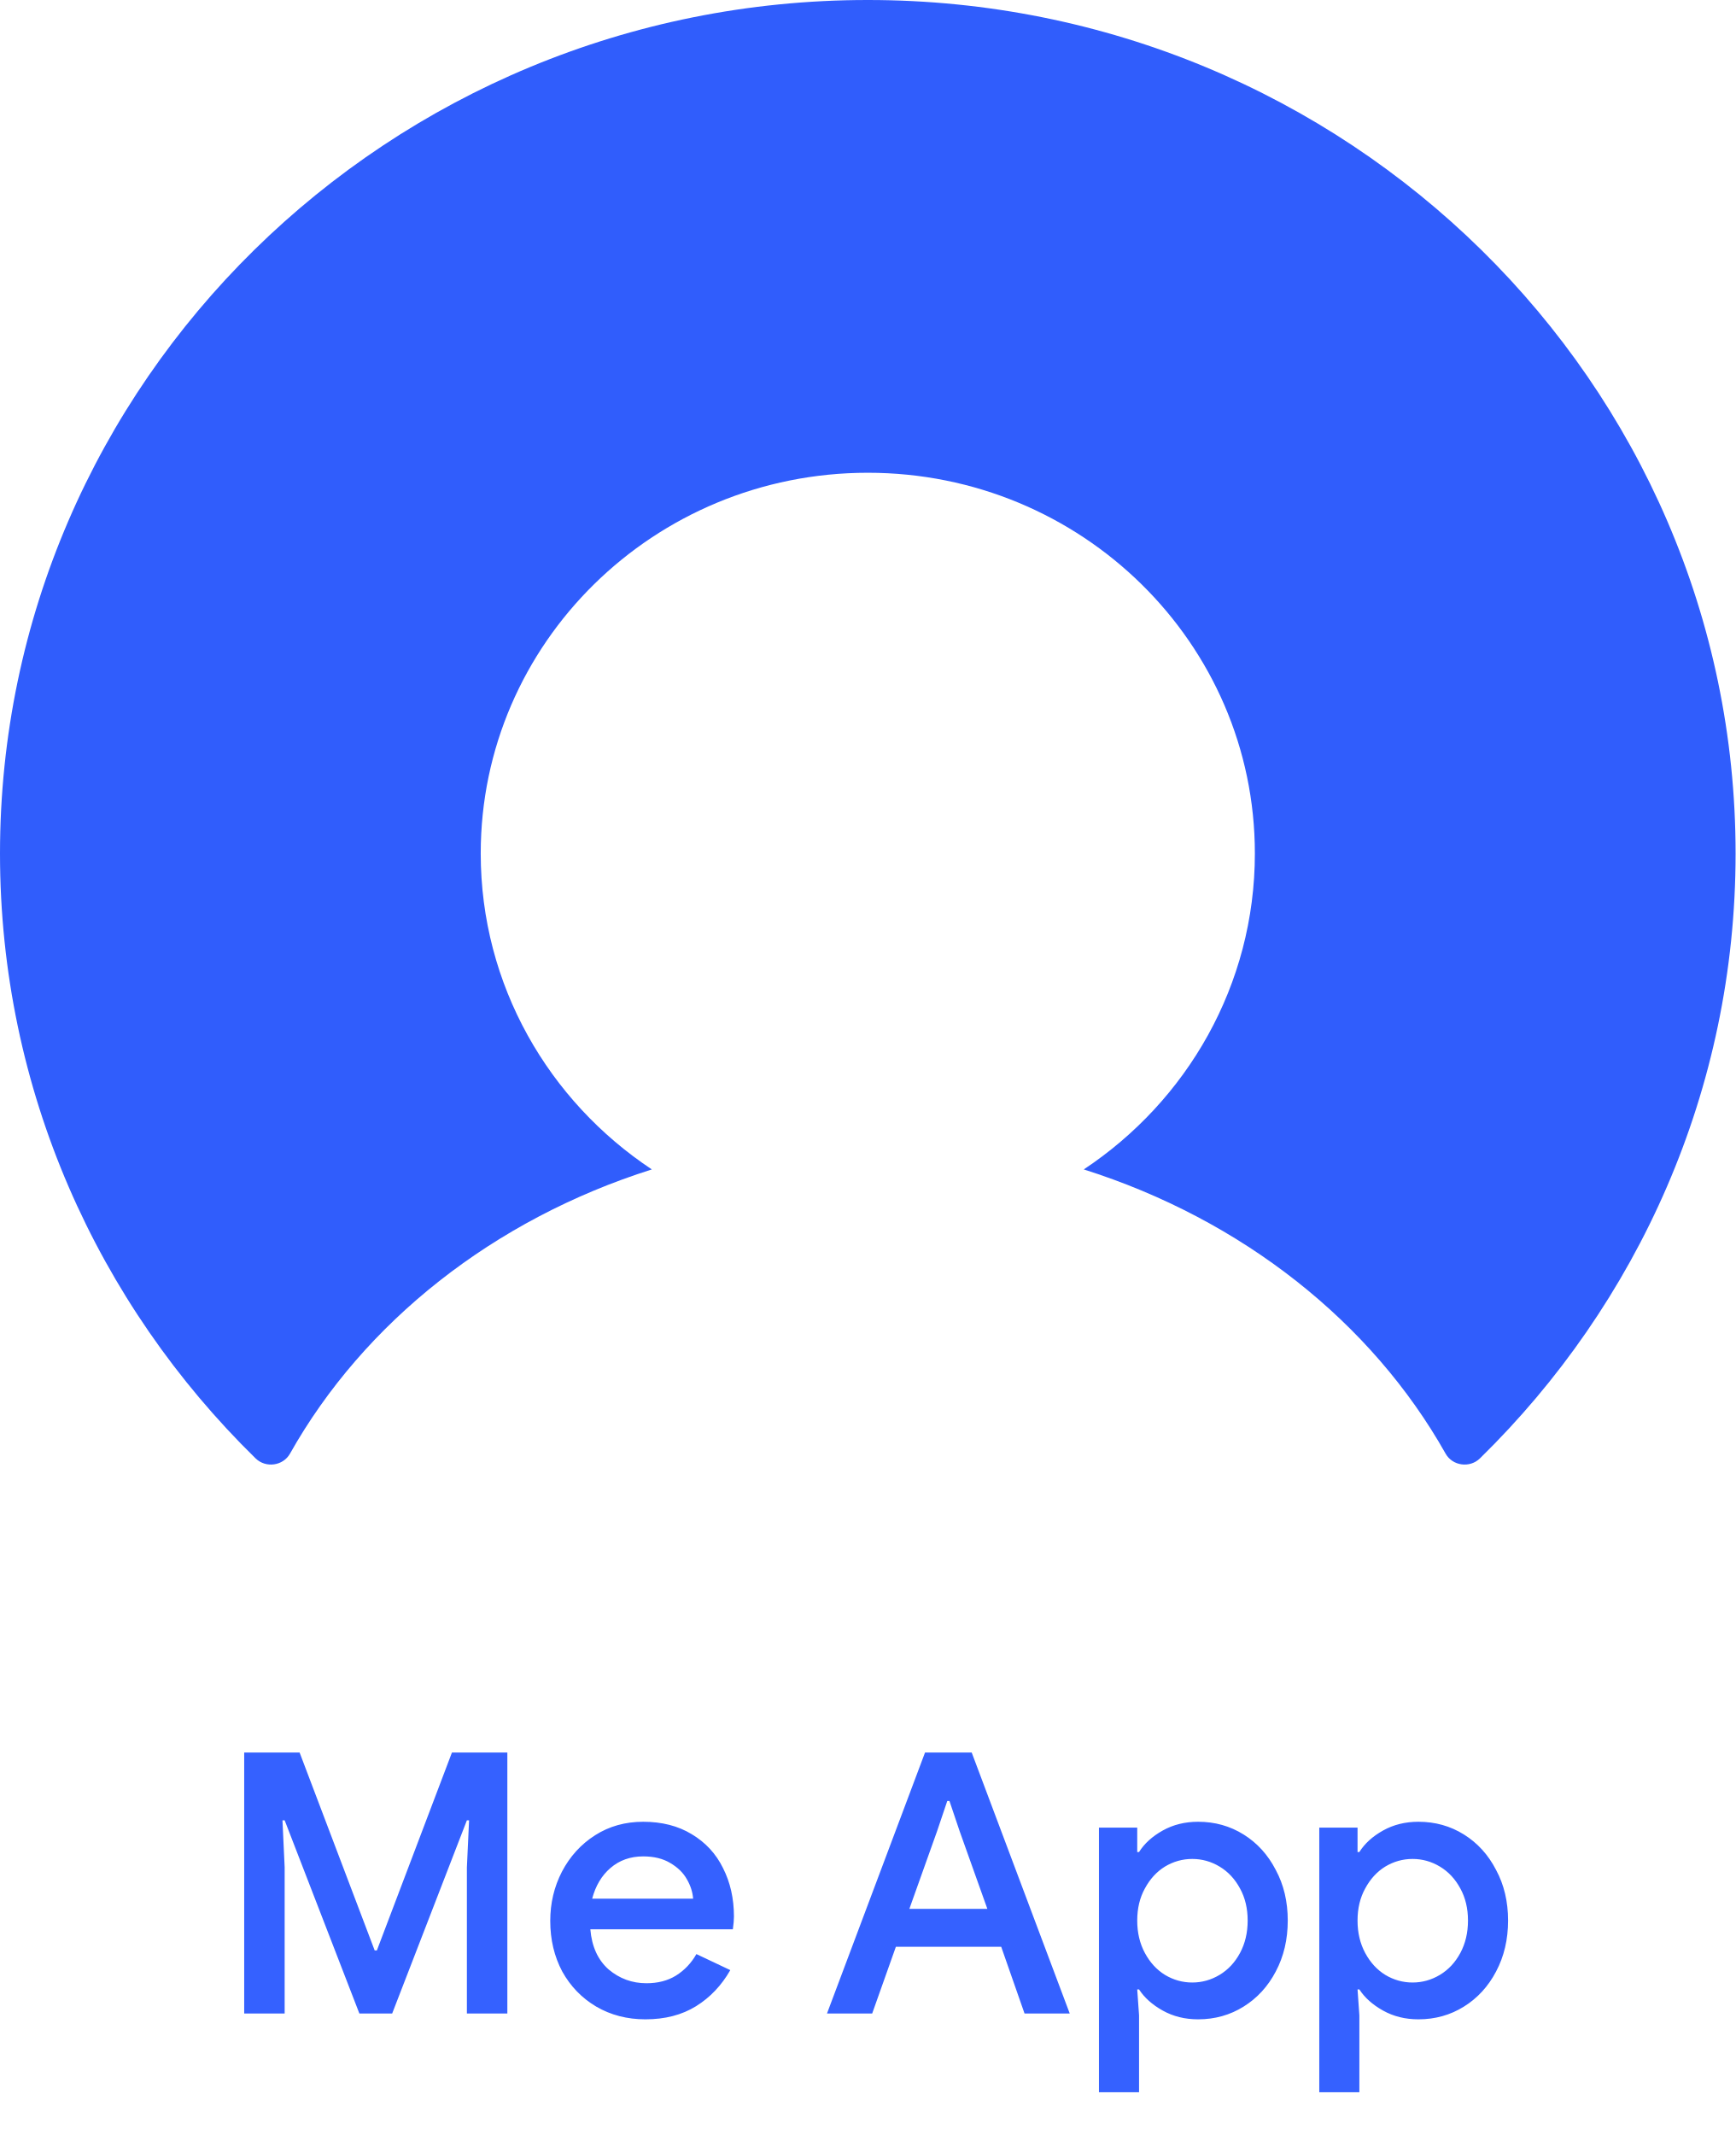
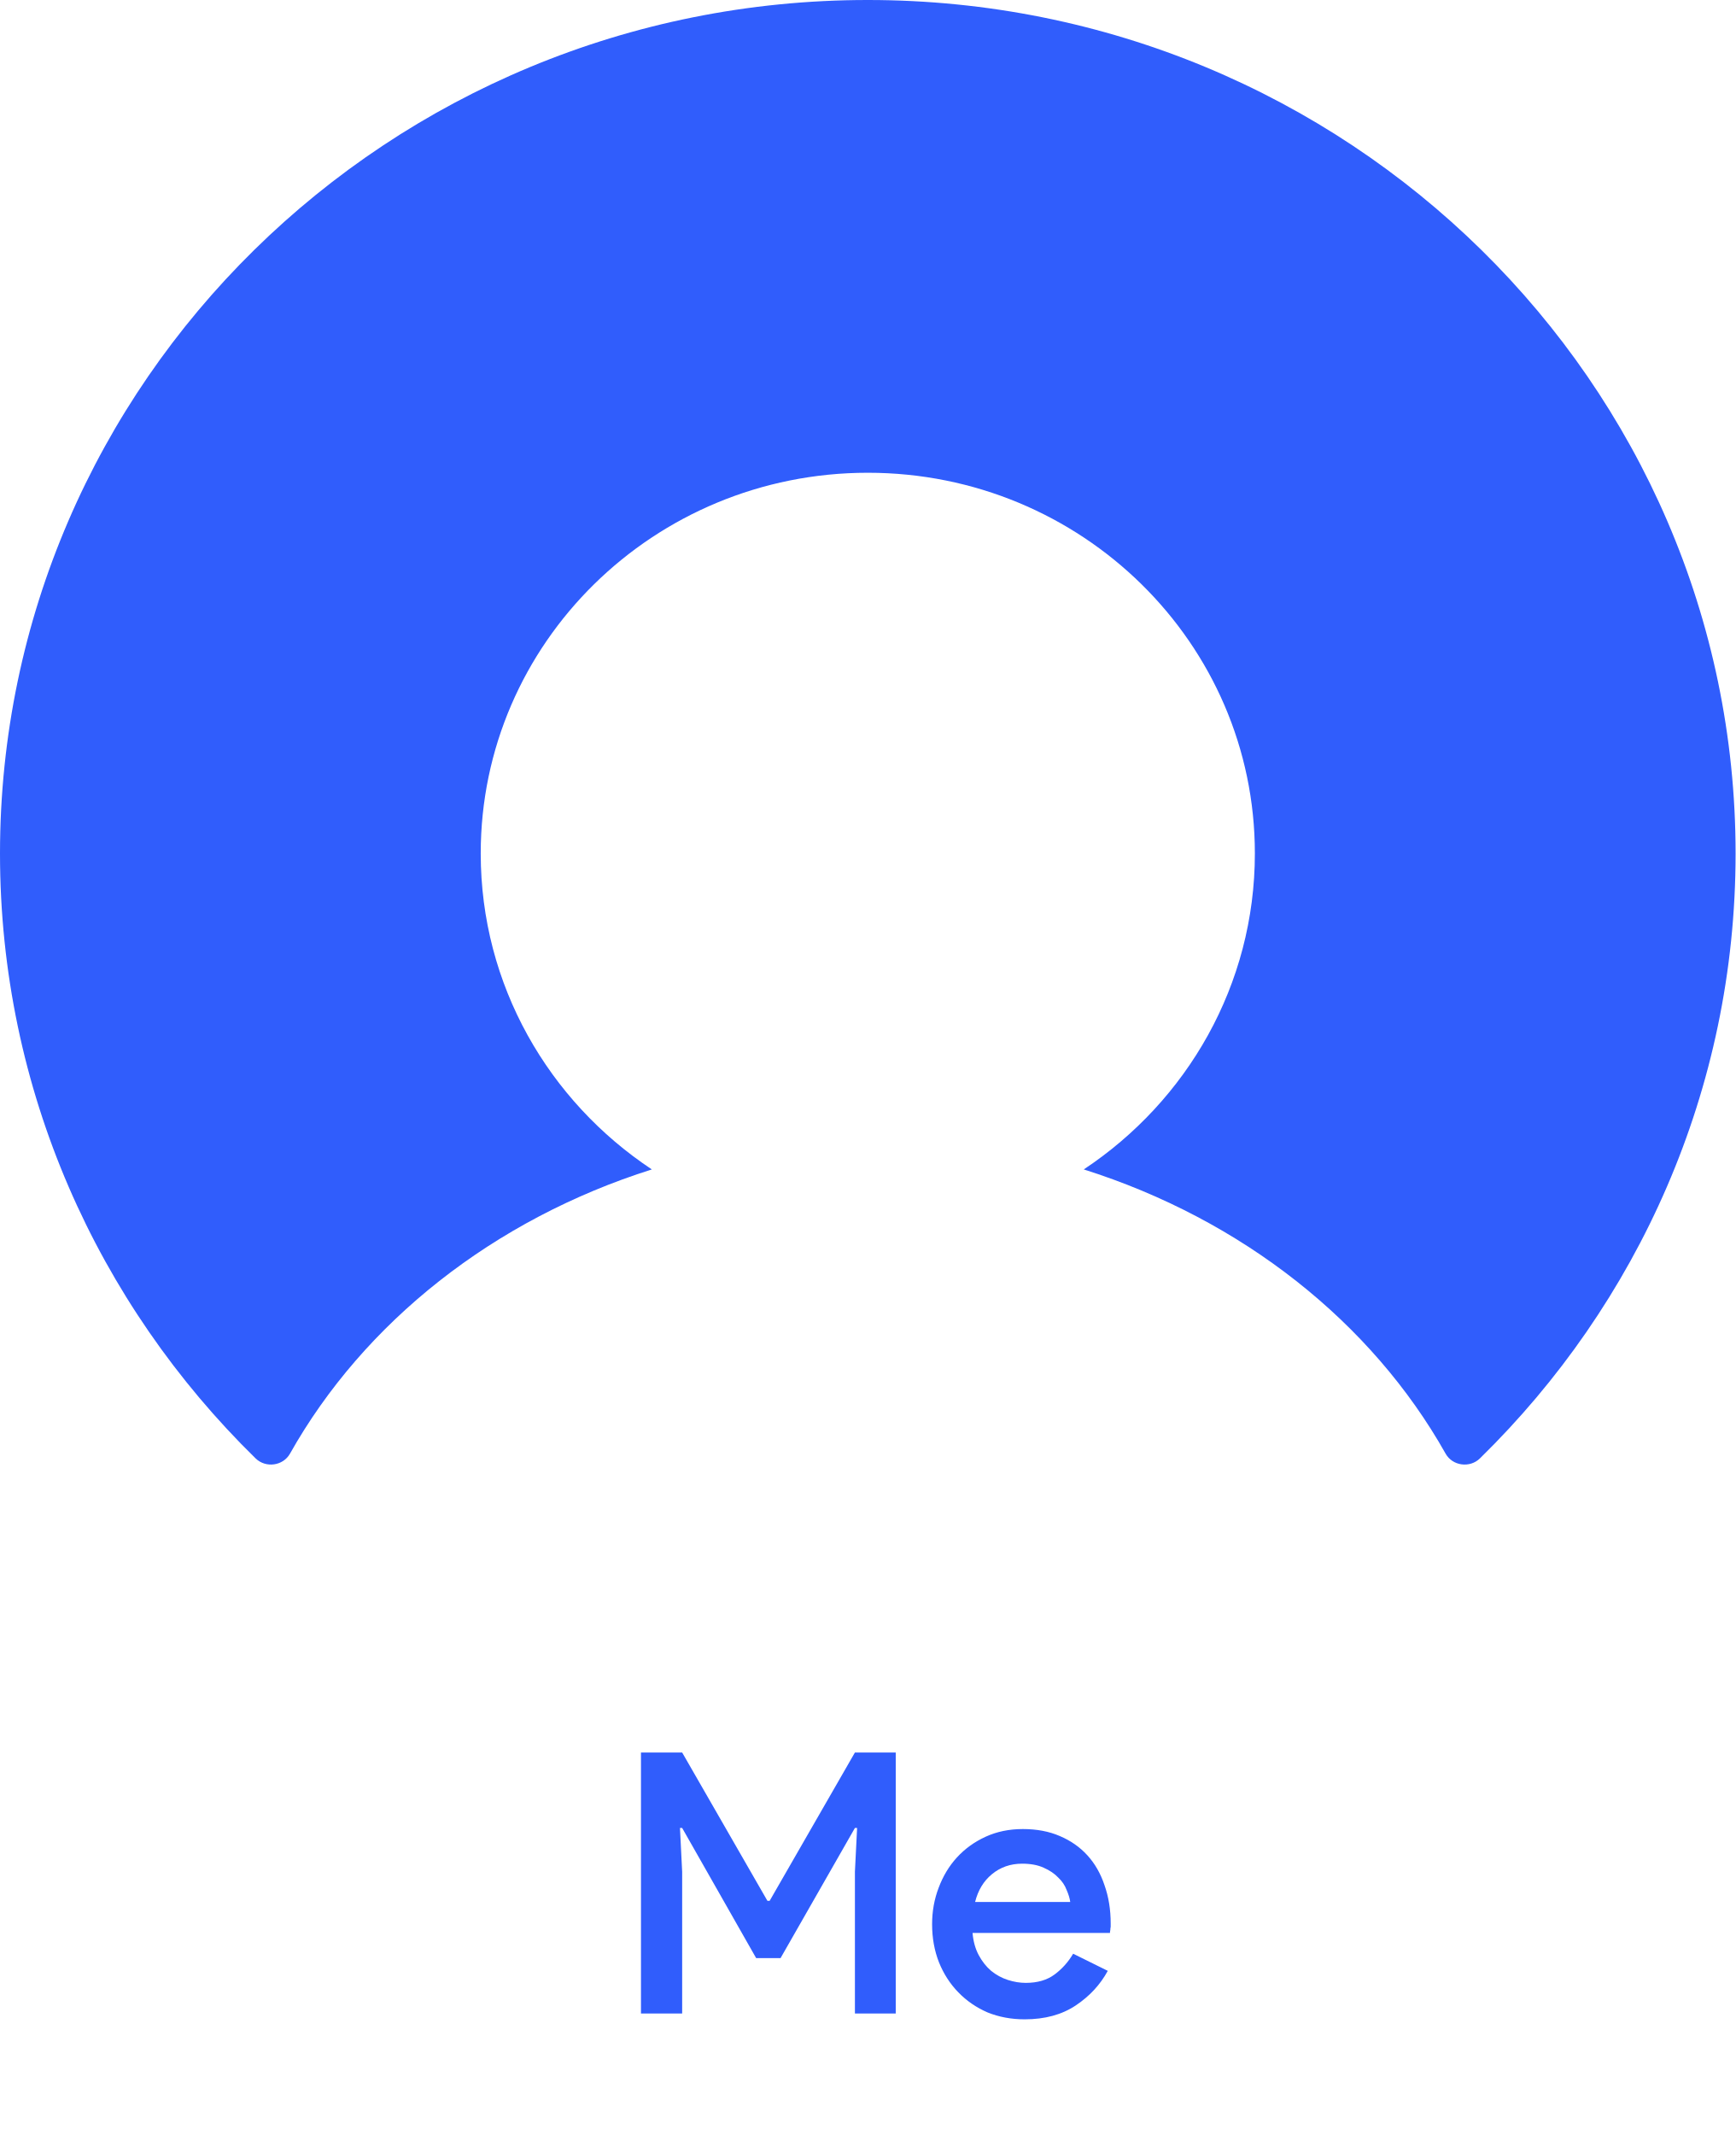
- <svg xmlns="http://www.w3.org/2000/svg" width="100" height="123" fill="none" viewBox="0 0 100 123">
-   <path fill="#305DFC" fill-rule="evenodd" d="M50 0C22.387 0 0 22.015 0 49.172C0 62.792 5.63 75.118 14.727 84.02C15.312 84.59 16.309 84.455 16.708 83.747C20.97 76.175 28.441 70.254 37.557 67.372C31.609 63.43 27.698 56.748 27.698 49.168C27.698 37.052 37.683 27.236 50 27.236C62.317 27.236 72.302 37.052 72.302 49.168C72.302 56.748 68.387 63.43 62.443 67.372C71.559 70.254 79.03 76.175 83.292 83.747C83.687 84.455 84.688 84.59 85.269 84.02C94.366 75.118 100 62.792 100 49.172C100 22.015 77.613 0 50 0Z" clip-rule="evenodd" />
-   <path fill="#3561FF" d="M14.07 100.964H17.262L21.588 112.367H21.714L26.04 100.964H29.232V116H26.901V107.579L27.027 104.87H26.901L22.596 116H20.706L16.401 104.87H16.275L16.401 107.579V116H14.07V100.964ZM37.185 116.336C36.135 116.336 35.19 116.091 34.35 115.601C33.524 115.111 32.873 114.439 32.397 113.585C31.935 112.717 31.704 111.744 31.704 110.666C31.704 109.644 31.928 108.699 32.376 107.831C32.838 106.949 33.475 106.249 34.287 105.731C35.099 105.213 36.023 104.954 37.059 104.954C38.137 104.954 39.068 105.192 39.852 105.668C40.65 106.144 41.252 106.795 41.658 107.621C42.078 108.447 42.288 109.378 42.288 110.414C42.288 110.61 42.267 110.855 42.225 111.149H34.014C34.098 112.143 34.448 112.913 35.064 113.459C35.694 113.991 36.422 114.257 37.248 114.257C37.906 114.257 38.473 114.11 38.949 113.816C39.439 113.508 39.831 113.095 40.125 112.577L42.078 113.501C41.574 114.383 40.916 115.076 40.104 115.58C39.292 116.084 38.319 116.336 37.185 116.336ZM39.936 109.385C39.908 109.007 39.789 108.636 39.579 108.272C39.369 107.894 39.047 107.579 38.613 107.327C38.193 107.075 37.675 106.949 37.059 106.949C36.317 106.949 35.687 107.173 35.169 107.621C34.665 108.055 34.315 108.643 34.119 109.385H39.936ZM53.298 100.964H55.986L61.635 116H59.031L57.687 112.157H51.618L50.253 116H47.649L53.298 100.964ZM56.889 109.973L55.293 105.5L54.705 103.757H54.579L53.991 105.5L52.395 109.973H56.889ZM63.319 105.29H65.524V106.697H65.629C65.937 106.207 66.392 105.794 66.994 105.458C67.596 105.122 68.275 104.954 69.031 104.954C69.997 104.954 70.872 105.199 71.656 105.689C72.44 106.179 73.056 106.858 73.504 107.726C73.966 108.58 74.197 109.553 74.197 110.645C74.197 111.737 73.966 112.717 73.504 113.585C73.056 114.439 72.44 115.111 71.656 115.601C70.872 116.091 69.997 116.336 69.031 116.336C68.275 116.336 67.596 116.168 66.994 115.832C66.392 115.496 65.937 115.09 65.629 114.614H65.524L65.629 116.105V120.536H63.319V105.29ZM68.695 114.215C69.255 114.215 69.78 114.068 70.27 113.774C70.76 113.48 71.152 113.06 71.446 112.514C71.74 111.968 71.887 111.345 71.887 110.645C71.887 109.945 71.74 109.329 71.446 108.797C71.152 108.251 70.76 107.831 70.27 107.537C69.78 107.243 69.255 107.096 68.695 107.096C68.135 107.096 67.61 107.243 67.12 107.537C66.644 107.831 66.259 108.251 65.965 108.797C65.671 109.329 65.524 109.945 65.524 110.645C65.524 111.345 65.671 111.968 65.965 112.514C66.259 113.06 66.644 113.48 67.12 113.774C67.61 114.068 68.135 114.215 68.695 114.215ZM76.013 105.29H78.218V106.697H78.323C78.631 106.207 79.086 105.794 79.688 105.458C80.29 105.122 80.969 104.954 81.725 104.954C82.691 104.954 83.566 105.199 84.35 105.689C85.134 106.179 85.75 106.858 86.198 107.726C86.66 108.58 86.891 109.553 86.891 110.645C86.891 111.737 86.66 112.717 86.198 113.585C85.75 114.439 85.134 115.111 84.35 115.601C83.566 116.091 82.691 116.336 81.725 116.336C80.969 116.336 80.29 116.168 79.688 115.832C79.086 115.496 78.631 115.09 78.323 114.614H78.218L78.323 116.105V120.536H76.013V105.29ZM81.389 114.215C81.949 114.215 82.474 114.068 82.964 113.774C83.454 113.48 83.846 113.06 84.14 112.514C84.434 111.968 84.581 111.345 84.581 110.645C84.581 109.945 84.434 109.329 84.14 108.797C83.846 108.251 83.454 107.831 82.964 107.537C82.474 107.243 81.949 107.096 81.389 107.096C80.829 107.096 80.304 107.243 79.814 107.537C79.338 107.831 78.953 108.251 78.659 108.797C78.365 109.329 78.218 109.945 78.218 110.645C78.218 111.345 78.365 111.968 78.659 112.514C78.953 113.06 79.338 113.48 79.814 113.774C80.304 114.068 80.829 114.215 81.389 114.215Z" />
+ <svg xmlns="http://www.w3.org/2000/svg" width="100" height="123" viewBox="0 0 100 123" fill="none">
+   <path fill-rule="evenodd" clip-rule="evenodd" d="M50 0C22.387 0 0 22.015 0 49.172C0 62.792 5.63 75.118 14.727 84.02C15.312 84.59 16.309 84.455 16.708 83.747C20.97 76.175 28.441 70.254 37.557 67.372C31.609 63.43 27.698 56.748 27.698 49.168C27.698 37.052 37.683 27.236 50 27.236C62.317 27.236 72.302 37.052 72.302 49.168C72.302 56.748 68.387 63.43 62.443 67.372C71.559 70.254 79.03 76.175 83.292 83.747C83.687 84.455 84.688 84.59 85.269 84.02C94.366 75.118 100 62.792 100 49.172C100 22.015 77.613 0 50 0Z" fill="#305DFC" />
+   <path d="M36.931 100.964H39.304L44.218 109.511H44.344L49.258 100.964H51.61V116H49.258V107.831L49.384 105.311H49.258L44.974 112.808H43.567L39.304 105.311H39.178L39.304 107.831V116H36.931V100.964ZM63.827 113.543C63.393 114.341 62.777 115.006 61.979 115.538C61.181 116.07 60.201 116.336 59.039 116.336C58.269 116.336 57.555 116.203 56.897 115.937C56.253 115.657 55.693 115.272 55.217 114.782C54.741 114.292 54.37 113.718 54.104 113.06C53.838 112.388 53.705 111.653 53.705 110.855C53.705 110.113 53.831 109.413 54.083 108.755C54.335 108.083 54.685 107.502 55.133 107.012C55.595 106.508 56.148 106.109 56.792 105.815C57.436 105.521 58.15 105.374 58.934 105.374C59.732 105.374 60.439 105.507 61.055 105.773C61.685 106.039 62.217 106.41 62.651 106.886C63.085 107.362 63.414 107.936 63.638 108.608C63.876 109.28 63.995 110.015 63.995 110.813C63.995 110.883 63.995 110.946 63.995 111.002C63.981 111.072 63.974 111.135 63.974 111.191C63.96 111.247 63.953 111.303 63.953 111.359H56.036C56.078 111.849 56.197 112.276 56.393 112.64C56.589 113.004 56.827 113.305 57.107 113.543C57.401 113.781 57.723 113.956 58.073 114.068C58.423 114.18 58.766 114.236 59.102 114.236C59.774 114.236 60.327 114.075 60.761 113.753C61.195 113.431 61.552 113.032 61.832 112.556L63.827 113.543ZM61.664 109.574C61.636 109.364 61.566 109.133 61.454 108.881C61.356 108.615 61.195 108.377 60.971 108.167C60.761 107.943 60.481 107.754 60.131 107.6C59.795 107.446 59.382 107.369 58.892 107.369C58.22 107.369 57.639 107.572 57.149 107.978C56.673 108.37 56.351 108.902 56.183 109.574H61.664Z" fill="#305DFC" />
</svg>
